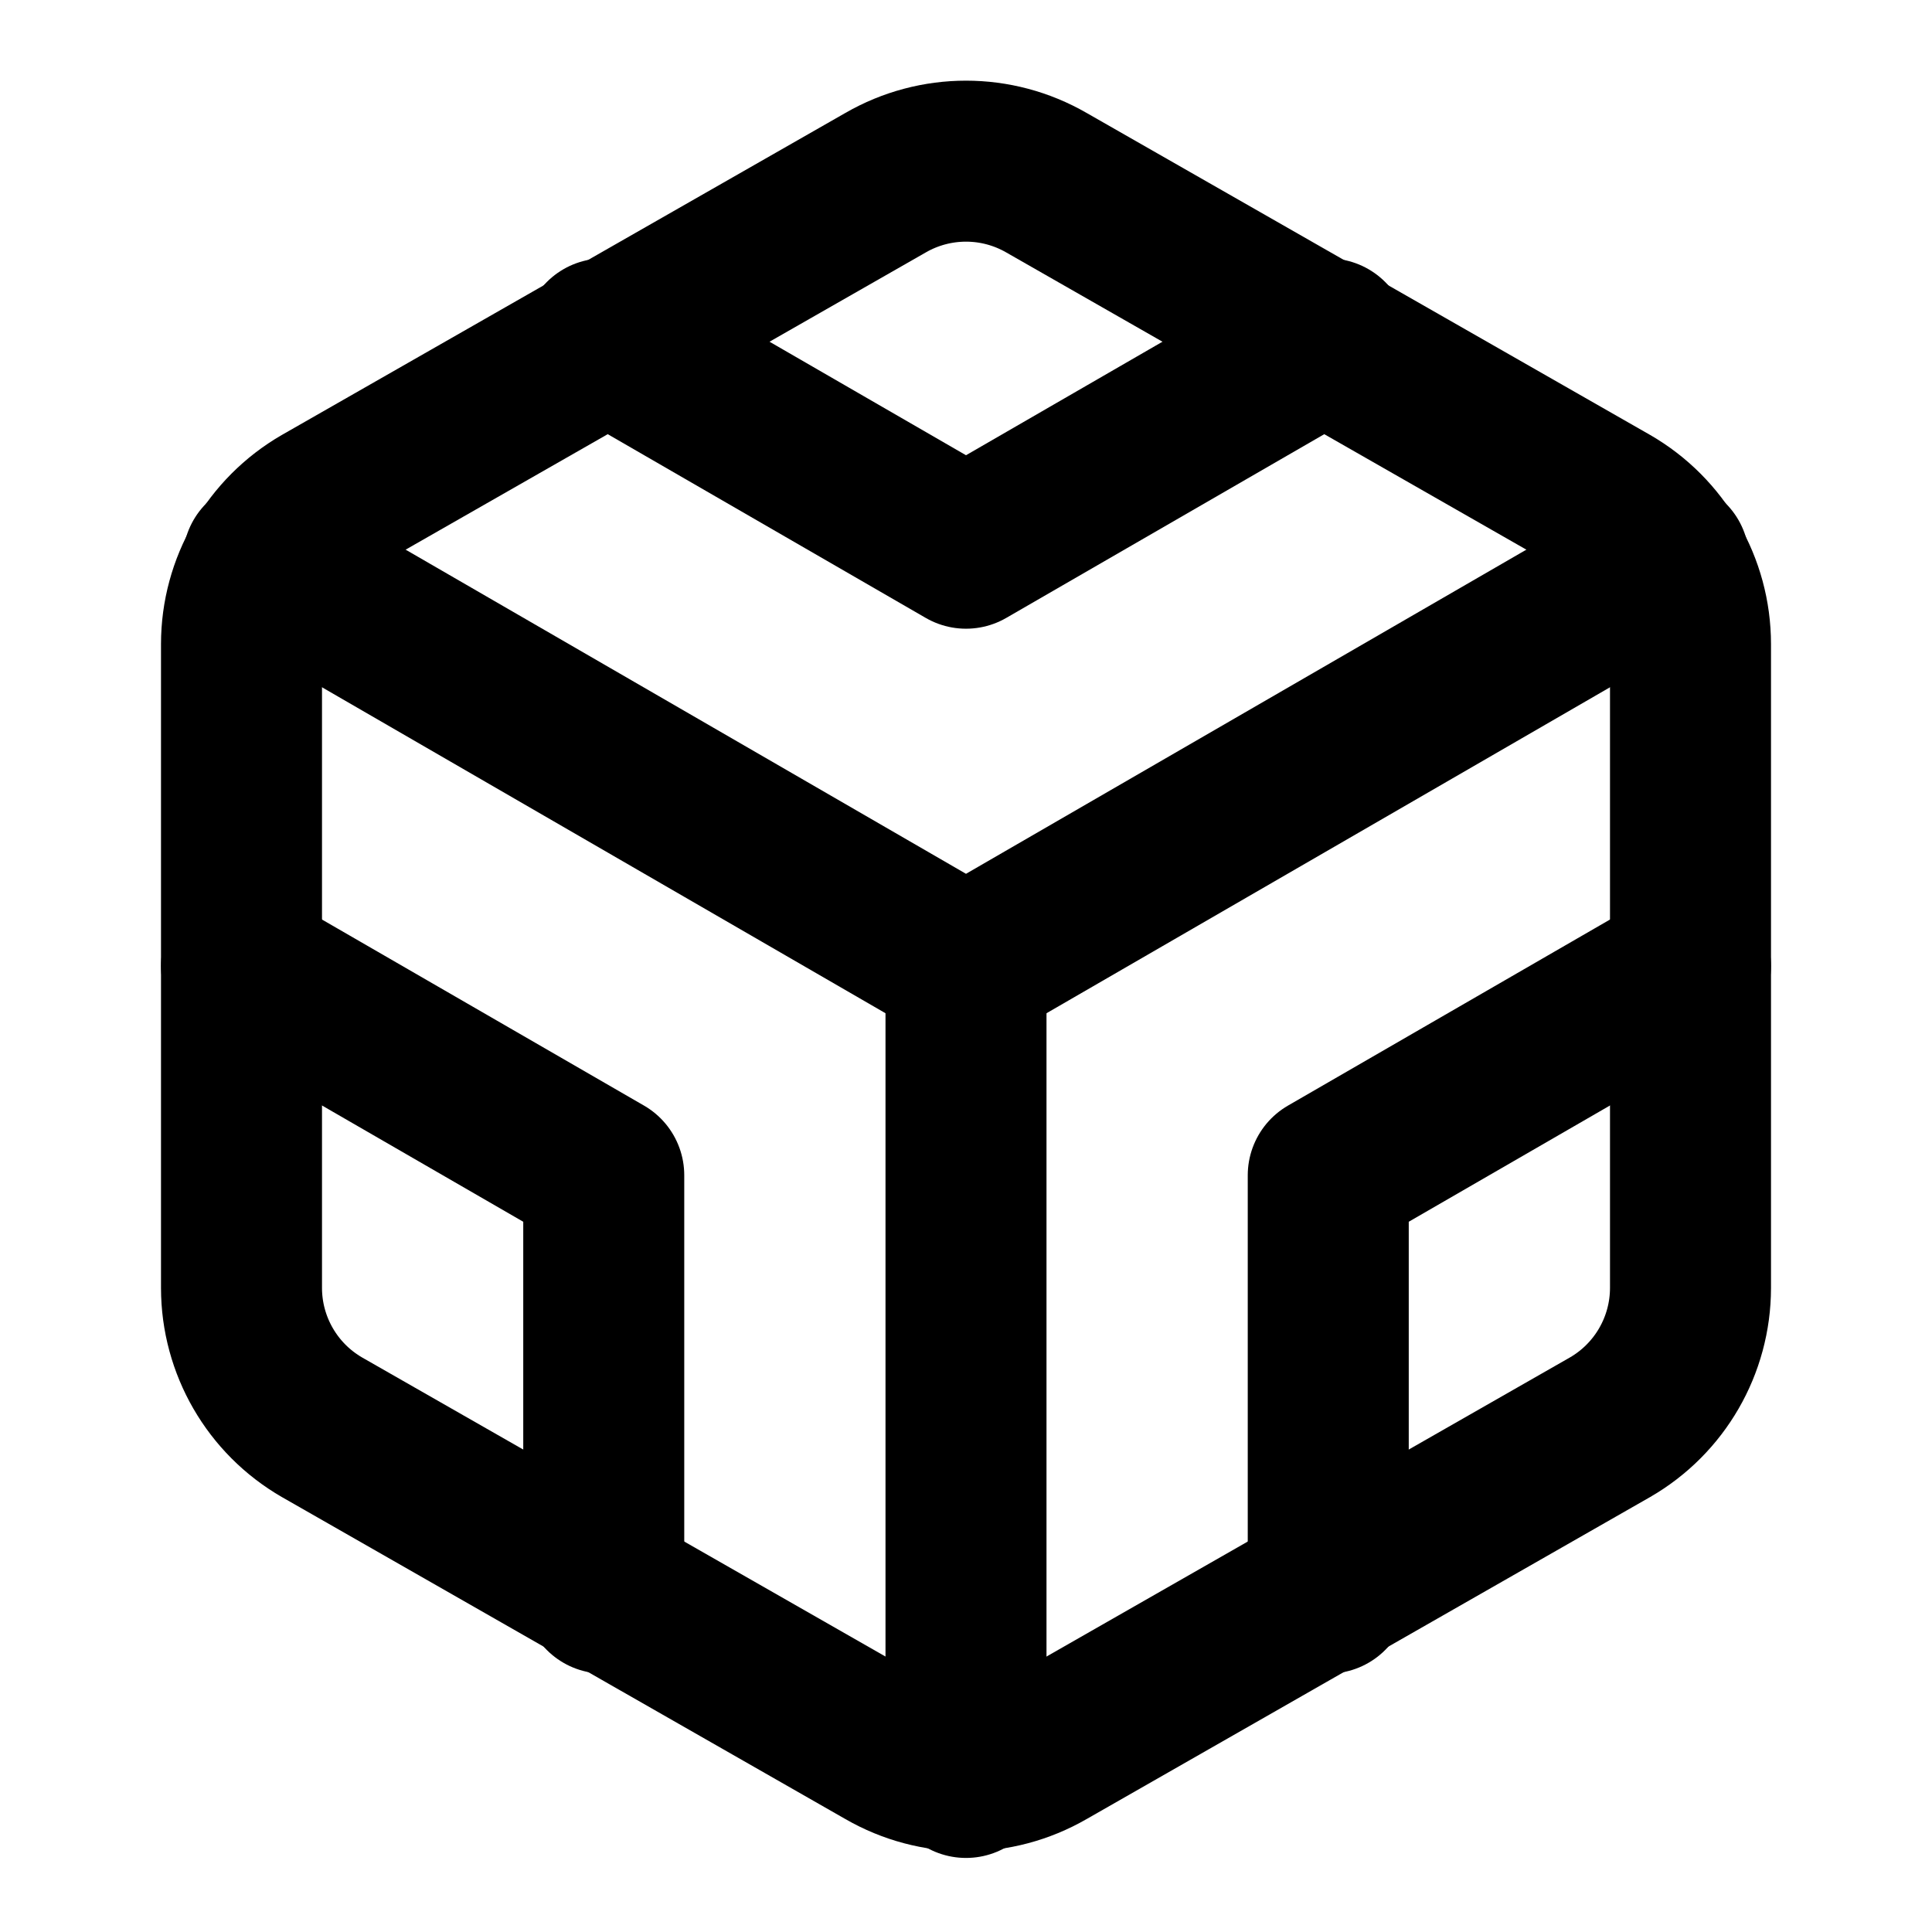
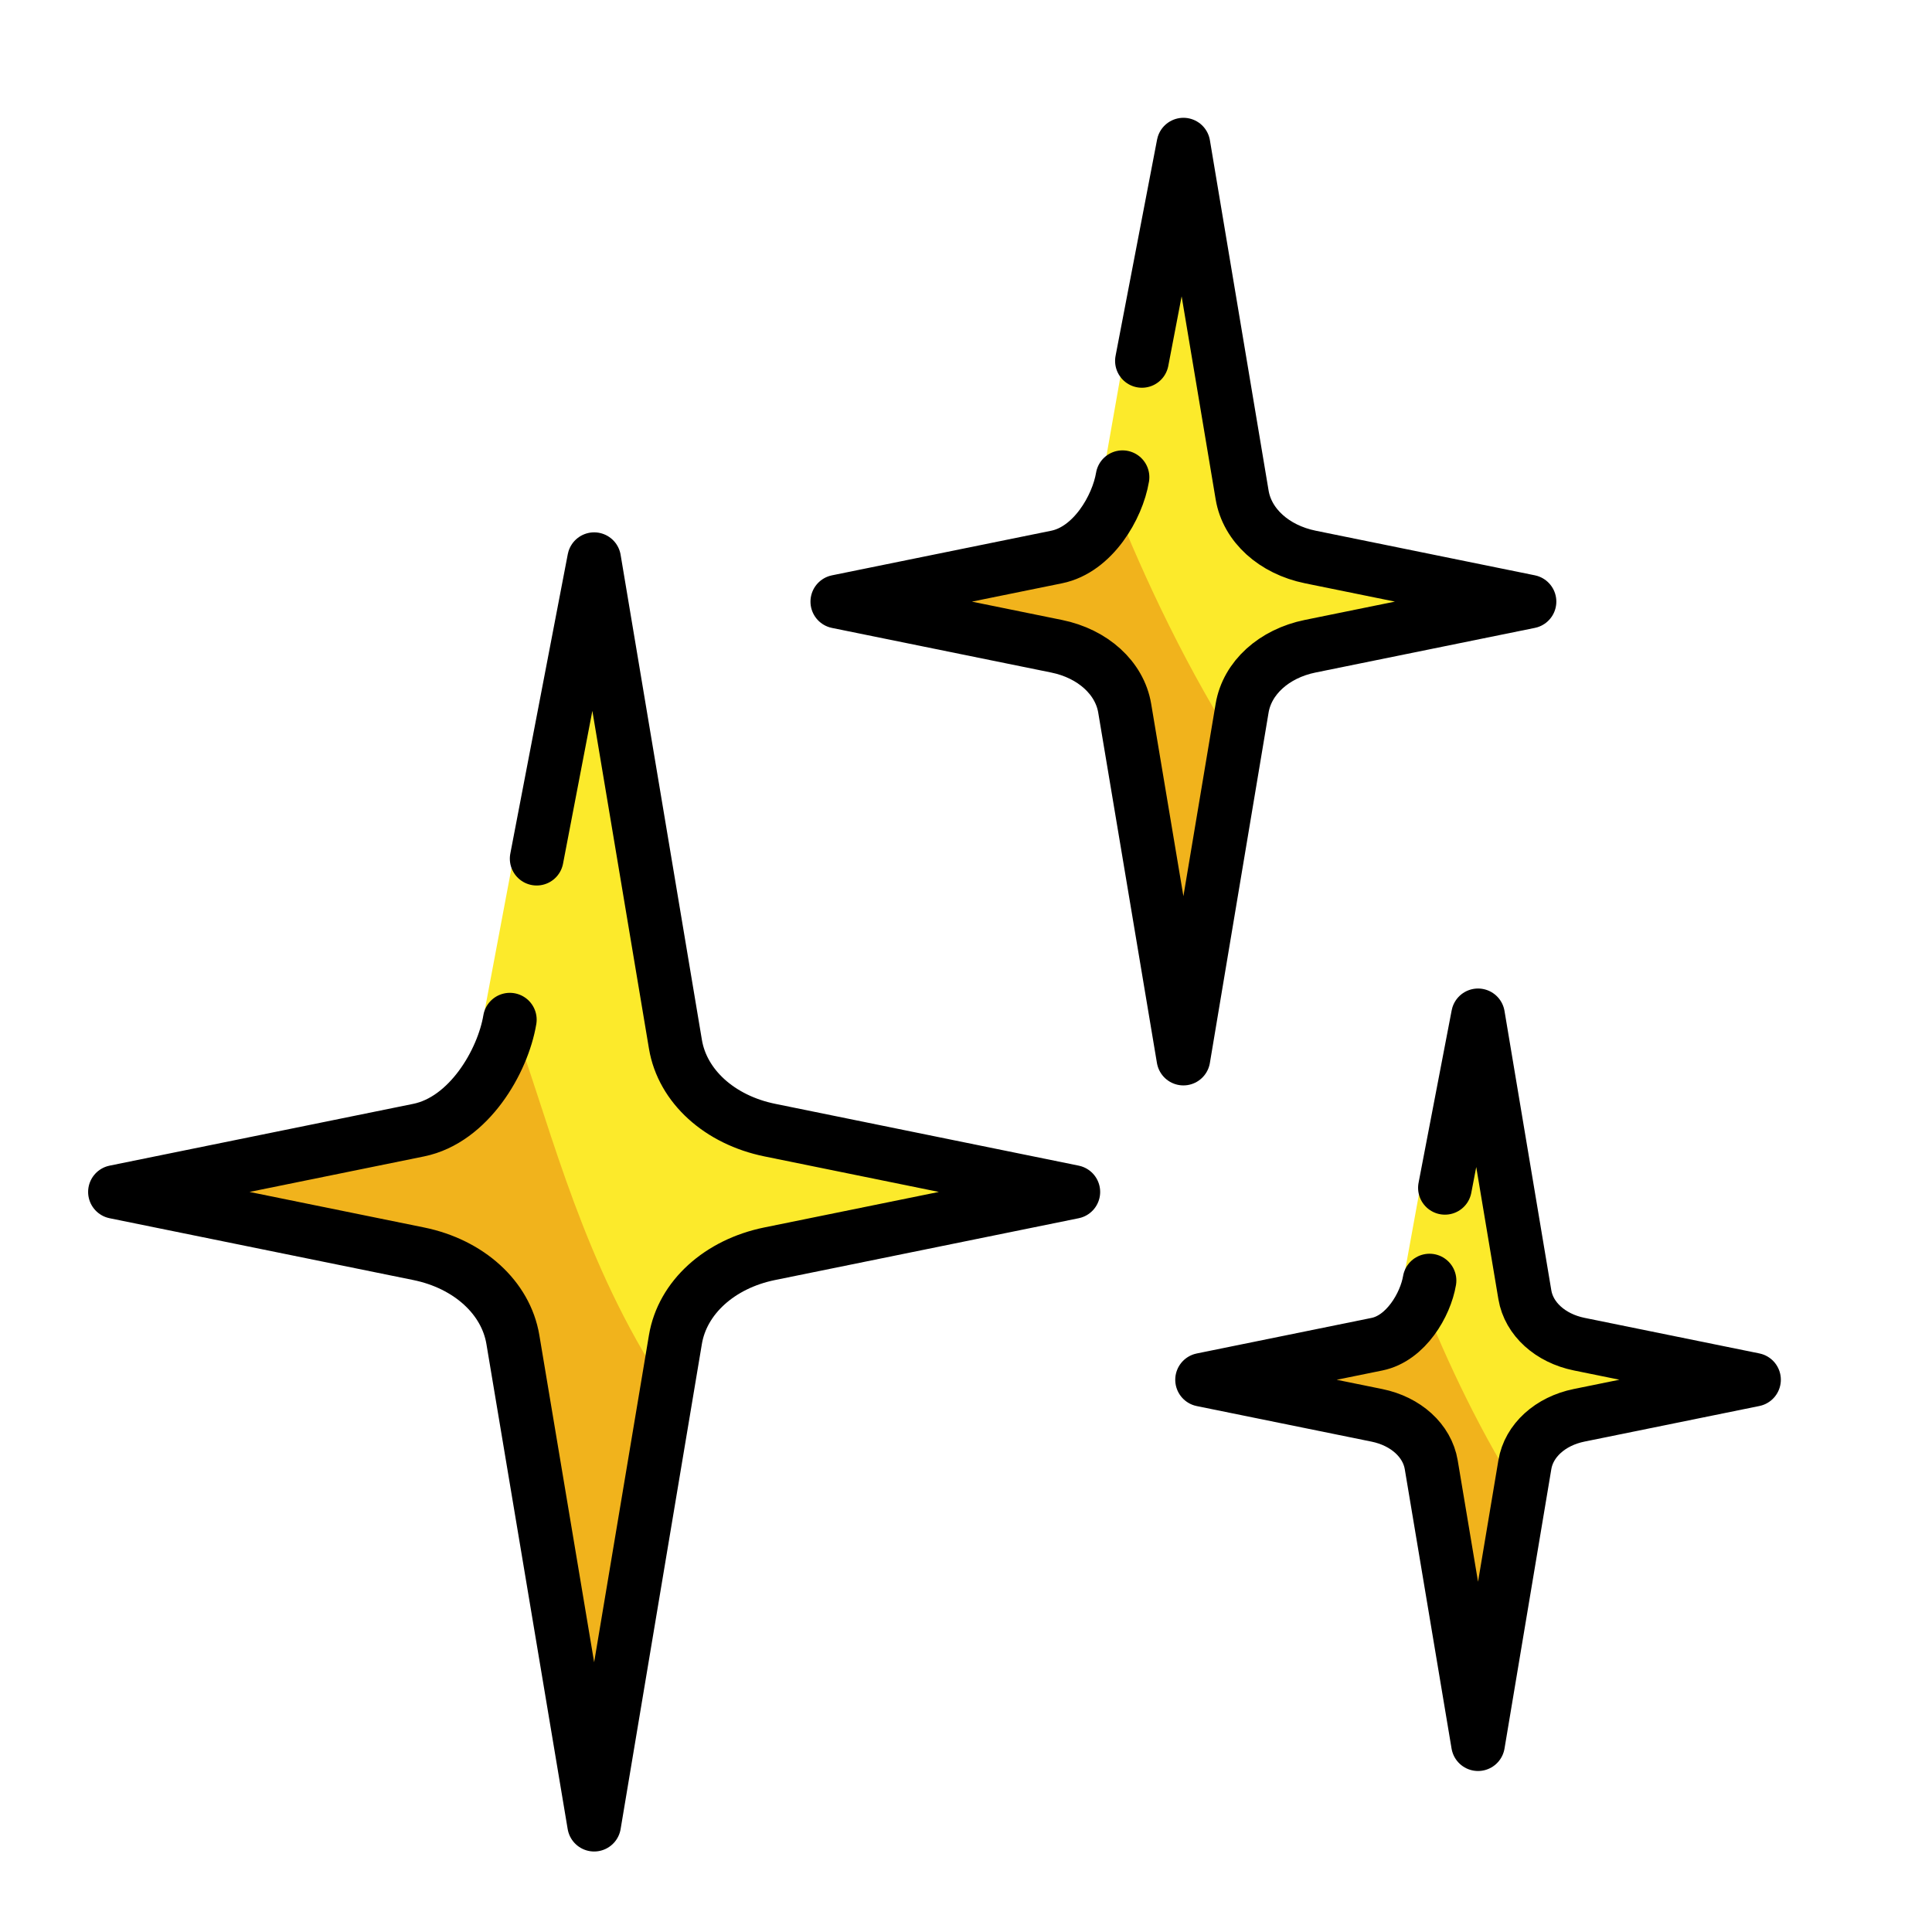
- <svg xmlns="http://www.w3.org/2000/svg" width="24" height="24" viewBox="0 0 24 24" fill="none" stroke="currentColor" stroke-width="2" stroke-linecap="round" stroke-linejoin="round">
-   <path d="M21 16V8a2 2 0 0 0-1-1.73l-7-4a2 2 0 0 0-2 0l-7 4A2 2 0 0 0 3 8v8a2 2 0 0 0 1 1.73l7 4a2 2 0 0 0 2 0l7-4A2 2 0 0 0 21 16z" />
-   <polyline points="7.5 4.21 12 6.81 16.5 4.21" />
-   <polyline points="7.5 19.79 7.5 14.6 3 12" />
-   <polyline points="21 12 16.5 14.6 16.5 19.79" />
-   <polyline points="3.27 6.96 12 12.01 20.73 6.96" />
-   <line x1="12" x2="12" y1="22.08" y2="12" />
+ <svg xmlns="http://www.w3.org/2000/svg" id="emoji" viewBox="0 0 72 72">
+   <g id="color">
+     <path fill="#FCEA2B" stroke="none" d="M25.705,40.107c0.145,0.805,0.924,1.462,1.968,1.659l11.906,2.249 c0.558,0.105,0.564,0.703,0.006,0.808c-3.16,0.597-9.018,1.704-11.919,2.252c-1.043,0.197-1.815,0.853-1.961,1.658 l-3.156,17.492c-0.087,0.481-1.007,0.481-1.094,0l-3.156-17.492c-0.145-0.805-0.918-1.461-1.961-1.658 c-2.901-0.548-8.759-1.655-11.919-2.252c-0.558-0.105-0.558-0.702,0-0.807c3.16-0.597,9.018-1.704,11.92-2.252 c1.043-0.197,1.172-1.142,1.317-1.947l2.653-14.092c0.087-0.481,2.154-3.594,2.241-3.113 C23.531,28.057,25.511,39.029,25.705,40.107z" />
+     <path fill="#F1B31C" stroke="none" d="M22.65,66.226l1.582-15.403C21.432,46.204,20.362,41.412,19.059,38l-1.355,2.12 c-0.135,0.805-0.852,1.46-1.82,1.657c-2.694,0.548-8.133,1.654-11.067,2.251c-0.518,0.105-0.518,0.702,0,0.807 c2.934,0.597,8.373,1.703,11.066,2.25c0.969,0.197,2.686,0.853,2.821,1.657l2.93,17.483 C21.715,66.707,22.569,66.707,22.65,66.226z" />
+     <path fill="#FCEA2B" stroke="none" d="M46.676,19.305c0.105,0.582,0.668,1.056,1.421,1.198l8.599,1.625 c0.403,0.076,0.407,0.508,0.005,0.584c-2.282,0.431-6.513,1.23-8.608,1.626c-0.753,0.142-1.311,0.616-1.416,1.197 l-2.28,12.633c-0.063,0.347-0.728,0.347-0.79,0l-2.28-12.633c-0.105-0.582-0.663-1.055-1.416-1.198 c-2.095-0.396-6.326-1.195-8.608-1.626c-0.403-0.076-0.403-0.507,0-0.583c2.282-0.431,6.513-1.231,8.609-1.627 c0.753-0.142,0.847-0.825,0.951-1.406l1.793-10.178c0.063-0.347,1.678-2.596,1.741-2.248 C45.106,10.602,46.536,18.526,46.676,19.305z" />
+     <path fill="#F1B31C" stroke="none" d="M44.747,38.169l0.865-11.125c-2.022-3.336-3.517-6.796-4.458-9.261l-0.257,1.531 c-0.097,0.581-0.615,1.054-1.315,1.197c-1.945,0.396-5.874,1.195-7.993,1.626c-0.374,0.076-0.374,0.507,0,0.583 c2.119,0.431,6.047,1.23,7.992,1.625c0.7,0.142,2.218,0.616,2.315,1.197l2.116,12.627 C44.072,38.516,44.689,38.516,44.747,38.169z" />
+     <path fill="#FCEA2B" stroke="none" d="M56.882,48.936c0.086,0.464,0.549,0.842,1.168,0.955l7.066,1.296 c0.331,0.061,0.335,0.405,0.004,0.466c-1.875,0.344-5.352,0.981-7.074,1.297c-0.619,0.114-1.077,0.491-1.164,0.955 l-1.873,10.074c-0.051,0.277-0.598,0.277-0.649,0l-1.873-10.074c-0.086-0.464-0.545-0.841-1.164-0.955 c-1.722-0.316-5.199-0.953-7.074-1.297c-0.331-0.061-0.331-0.404,0-0.465c1.875-0.344,5.353-0.981,7.074-1.297 c0.619-0.114,0.696-0.658,0.782-1.121l1.474-8.116c0.051-0.277,1.379-2.07,1.431-1.793 C55.592,41.996,56.767,48.315,56.882,48.936z" />
+     <path fill="#F1B31C" stroke="none" d="M55.231,63.978l1.054-8.871c-1.612-2.66-2.804-5.42-3.555-7.385l-0.205,1.221 c-0.078,0.463-0.491,0.841-1.048,0.954c-1.551,0.316-4.684,0.953-6.374,1.296c-0.298,0.061-0.298,0.404,0,0.465 c1.69,0.344,4.822,0.981,6.373,1.296c0.558,0.113,0.971,0.491,1.049,0.954l2.121,10.069 C54.693,64.255,55.185,64.255,55.231,63.978z" />
+   </g>
+   <g id="hair" />
+   <g id="skin" />
+   <g id="skin-shadow" />
+   <g id="line">
+     <path fill="none" stroke="#000000" stroke-linecap="round" stroke-linejoin="round" stroke-miterlimit="10" stroke-width="2" d="M20,32l2.142-11.161l0.7,4.176c0.112,0.668,2.33,13.905,2.33,13.905c0.262,1.56,1.643,2.815,3.521,3.197 L40,44.42l-11.316,2.303c-1.872,0.381-3.251,1.636-3.513,3.196L22.142,68l-3.029-18.081 c-0.262-1.561-1.641-2.815-3.513-3.196L4.284,44.42l11.317-2.303C17.473,41.736,18.739,39.56,19,38" />
+     <path fill="none" stroke="#000000" stroke-linecap="round" stroke-linejoin="round" stroke-miterlimit="10" stroke-width="2" d="M42.556,13.45l1.547-8.06l0.505,3.016c0.081,0.482,1.683,10.043,1.683,10.043 c0.189,1.127,1.187,2.033,2.543,2.309L57,22.42l-8.173,1.663c-1.352,0.275-2.348,1.181-2.537,2.308l-2.188,13.059 l-2.188-13.058c-0.189-1.127-1.185-2.033-2.537-2.308l-8.173-1.663l8.174-1.663 c1.352-0.275,2.266-1.847,2.455-2.974" />
+     <path fill="none" stroke="#000000" stroke-linecap="round" stroke-linejoin="round" stroke-miterlimit="10" stroke-width="2" d="M53.848,44.267l1.234-6.428l0.403,2.405c0.065,0.385,1.342,8.008,1.342,8.008 c0.151,0.899,0.947,1.621,2.027,1.841l6.513,1.325l-6.517,1.326c-1.078,0.219-1.873,0.942-2.023,1.841L55.082,65 l-1.744-10.413c-0.151-0.899-0.945-1.621-2.023-1.841l-6.517-1.326l6.518-1.326 c1.078-0.22,1.807-1.473,1.958-2.371" />
+   </g>
</svg>
